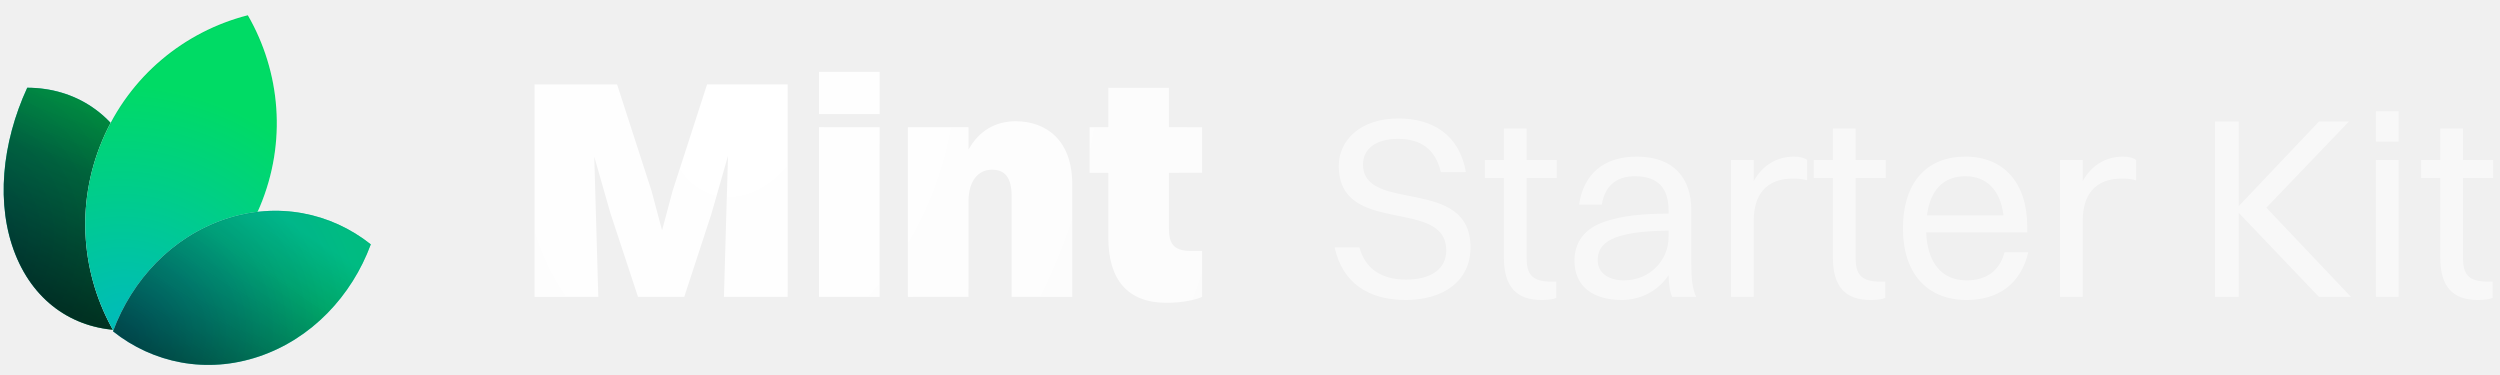
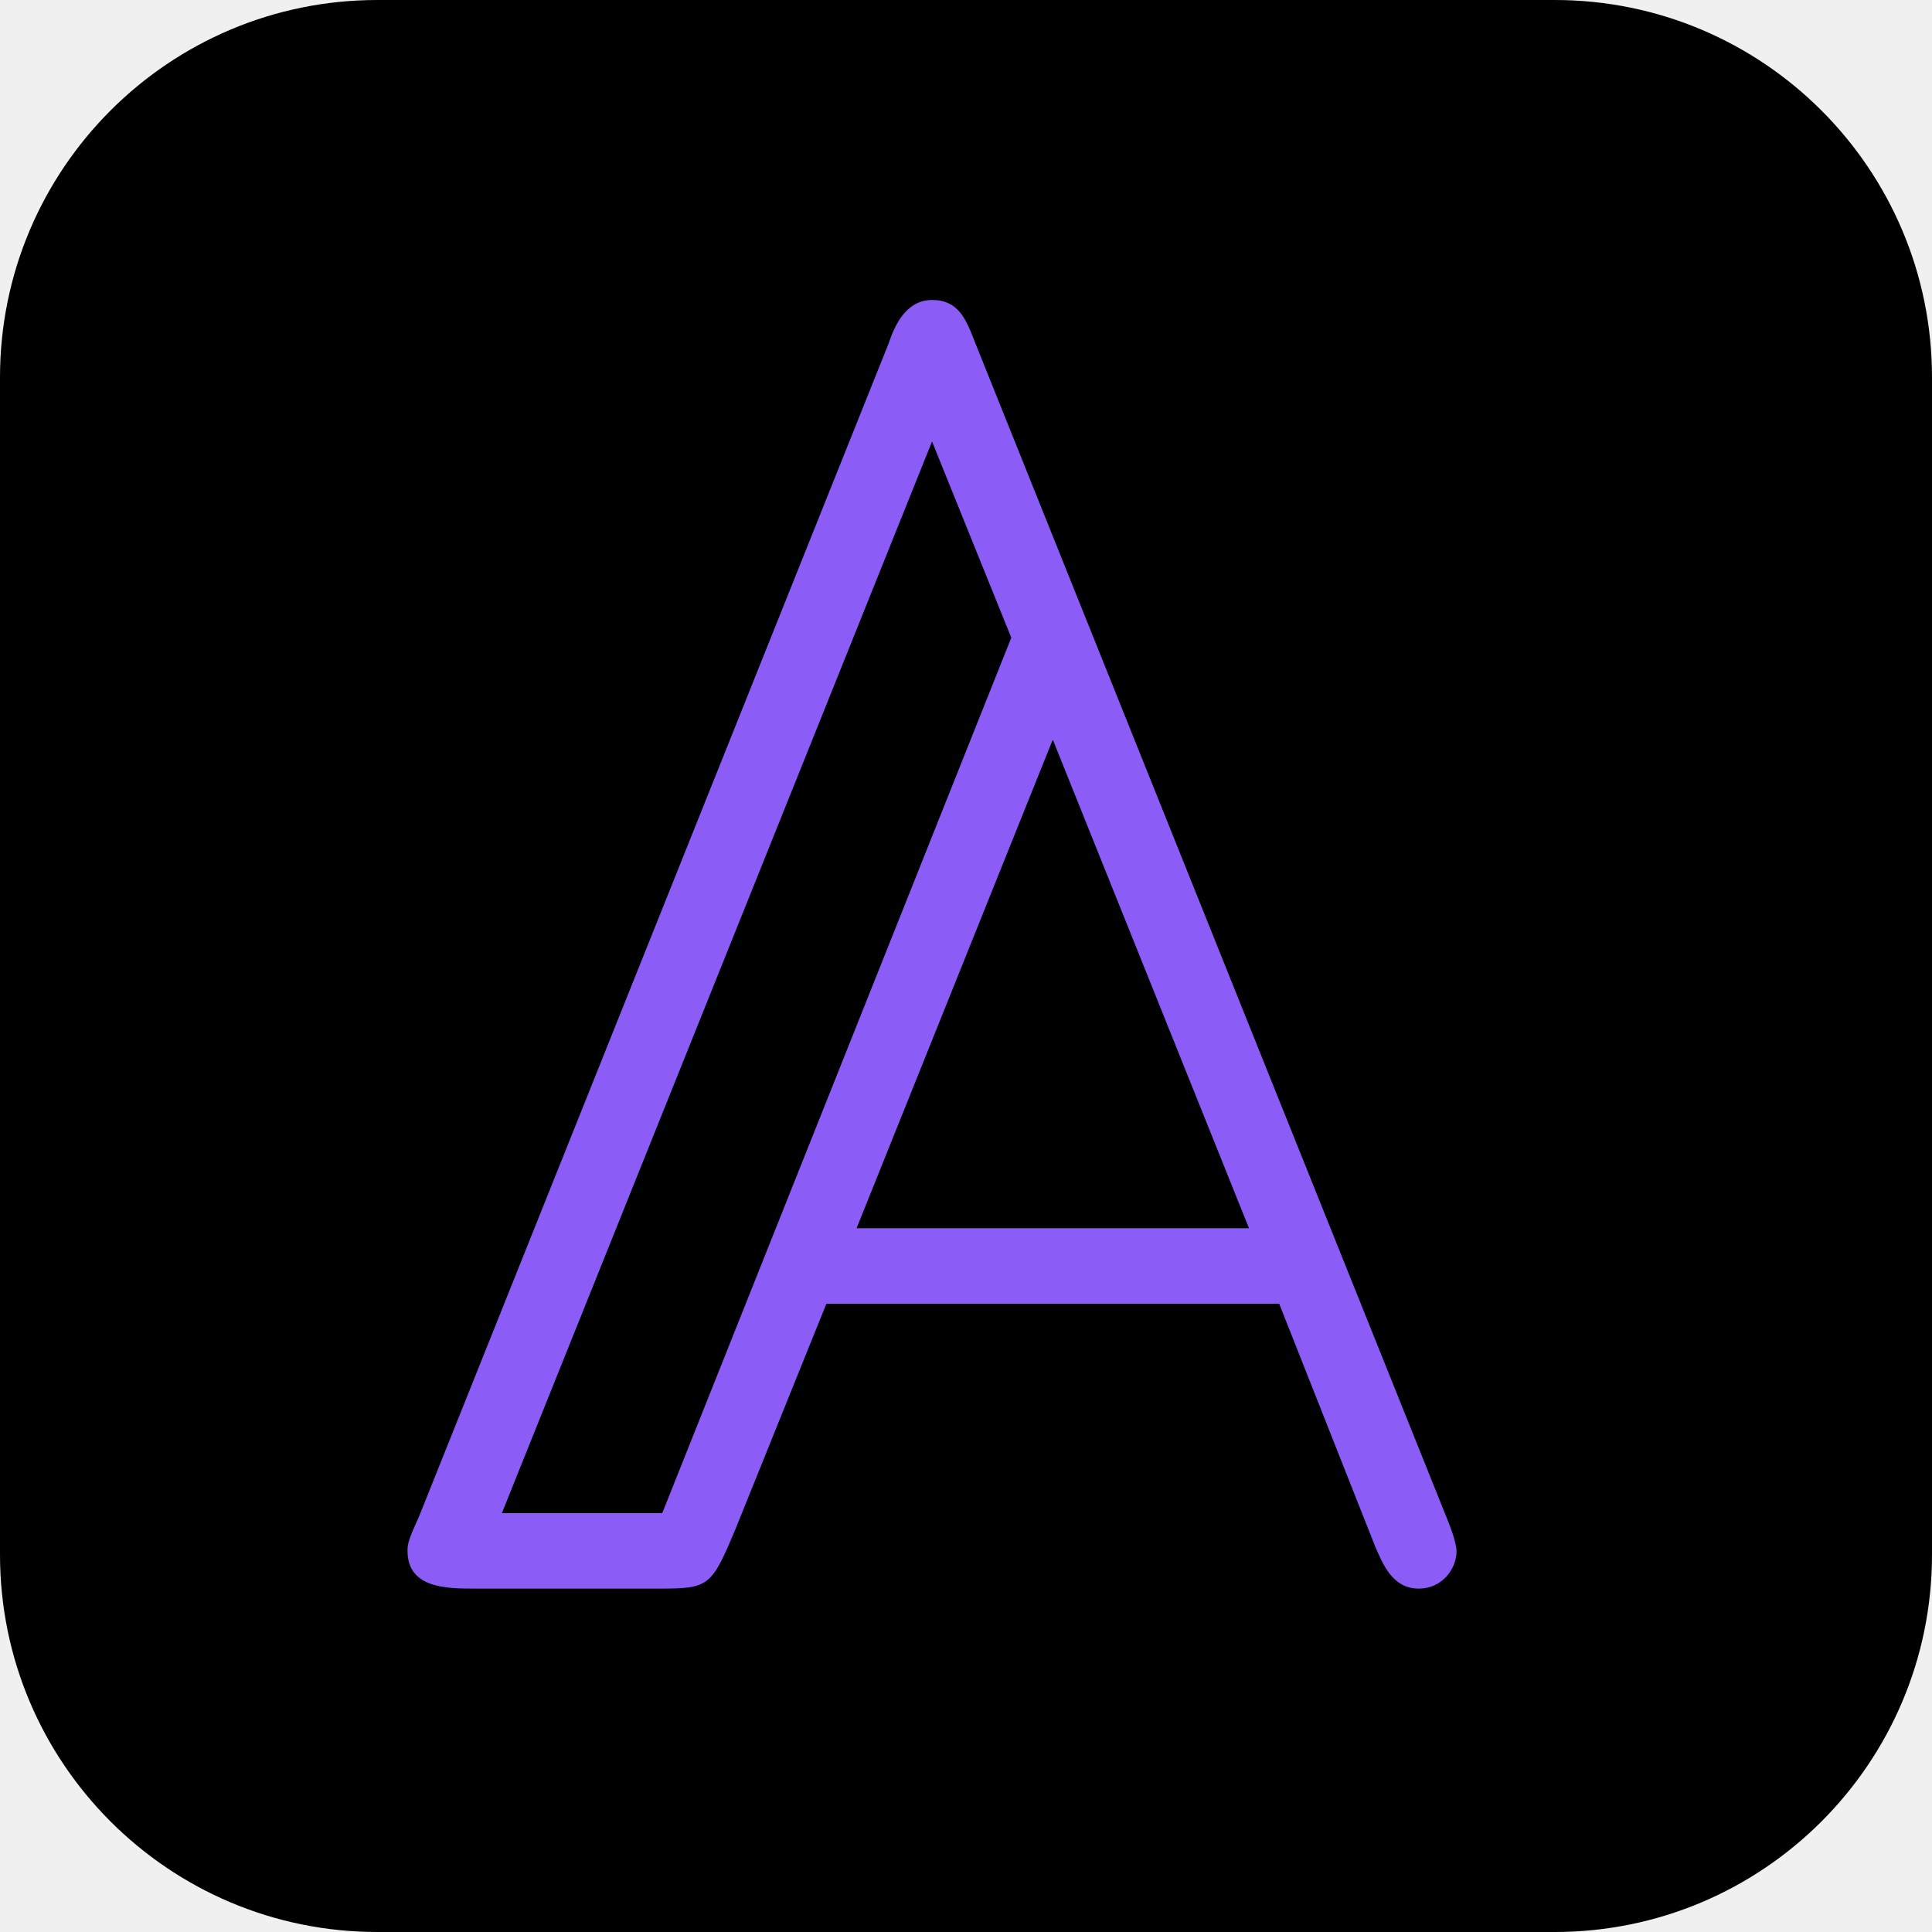
- <svg xmlns="http://www.w3.org/2000/svg" width="160" height="24" viewBox="0 0 160 24" fill="none">
-   <path d="M7.953 21.139C4.896 21.13 2.255 19.458 0.987 16.29C-0.28 13.121 0.109 9.163 1.744 5.615C4.801 5.624 7.442 7.296 8.71 10.465C9.977 13.633 9.588 17.591 7.953 21.139Z" fill="white" />
-   <path d="M7.953 21.139C4.896 21.13 2.255 19.458 0.987 16.29C-0.28 13.121 0.109 9.163 1.744 5.615C4.801 5.624 7.442 7.296 8.71 10.465C9.977 13.633 9.588 17.591 7.953 21.139Z" fill="url(#paint0_radial_115_109)" />
-   <path d="M7.953 21.139C4.896 21.13 2.255 19.458 0.987 16.29C-0.28 13.121 0.109 9.163 1.744 5.615C4.801 5.624 7.442 7.296 8.71 10.465C9.977 13.633 9.588 17.591 7.953 21.139Z" fill="black" fill-opacity="0.5" style="mix-blend-mode:hard-light" />
-   <path d="M7.953 21.139C4.896 21.13 2.255 19.458 0.987 16.29C-0.28 13.121 0.109 9.163 1.744 5.615C4.801 5.624 7.442 7.296 8.71 10.465C9.977 13.633 9.588 17.591 7.953 21.139Z" fill="url(#paint1_linear_115_109)" fill-opacity="0.5" style="mix-blend-mode:hard-light" />
-   <path d="M7.935 21.111C4.897 21.096 2.274 19.431 1.013 16.279C-0.248 13.124 0.136 9.182 1.762 5.643C4.8 5.659 7.423 7.324 8.684 10.476C9.945 13.63 9.561 17.572 7.935 21.111Z" stroke="url(#paint2_linear_115_109)" stroke-opacity="0.05" stroke-width="0.056" />
-   <path d="M7.31 21.257C11.354 20.221 14.884 17.375 16.628 13.236C18.373 9.097 17.945 4.587 15.86 0.976C11.816 2.012 8.287 4.858 6.542 8.998C4.797 13.137 5.225 17.646 7.31 21.257Z" fill="white" />
-   <path d="M7.31 21.257C11.354 20.221 14.884 17.375 16.628 13.236C18.373 9.097 17.945 4.587 15.86 0.976C11.816 2.012 8.287 4.858 6.542 8.998C4.797 13.137 5.225 17.646 7.31 21.257Z" fill="url(#paint3_radial_115_109)" />
-   <path d="M16.602 13.225C14.864 17.349 11.351 20.187 7.324 21.225C5.253 17.624 4.829 13.132 6.568 9.009C8.306 4.885 11.819 2.047 15.846 1.009C17.918 4.61 18.341 9.101 16.602 13.225Z" stroke="url(#paint4_linear_115_109)" stroke-opacity="0.05" stroke-width="0.056" />
-   <path d="M7.234 21.207C9.789 23.237 13.21 23.951 16.577 22.814C19.944 21.677 22.506 18.945 23.73 15.638C21.175 13.608 17.754 12.894 14.387 14.031C11.02 15.168 8.458 17.901 7.234 21.207Z" fill="white" />
-   <path d="M7.234 21.207C9.789 23.237 13.21 23.951 16.577 22.814C19.944 21.677 22.506 18.945 23.73 15.638C21.175 13.608 17.754 12.894 14.387 14.031C11.02 15.168 8.458 17.901 7.234 21.207Z" fill="url(#paint5_radial_115_109)" />
-   <path d="M7.234 21.207C9.789 23.237 13.21 23.951 16.577 22.814C19.944 21.677 22.506 18.945 23.73 15.638C21.175 13.608 17.754 12.894 14.387 14.031C11.02 15.168 8.458 17.901 7.234 21.207Z" fill="black" fill-opacity="0.2" style="mix-blend-mode:hard-light" />
-   <path d="M7.234 21.207C9.789 23.237 13.21 23.951 16.577 22.814C19.944 21.677 22.506 18.945 23.73 15.638C21.175 13.608 17.754 12.894 14.387 14.031C11.02 15.168 8.458 17.901 7.234 21.207Z" fill="url(#paint6_linear_115_109)" fill-opacity="0.5" style="mix-blend-mode:hard-light" />
-   <path d="M16.568 22.787C13.218 23.918 9.814 23.212 7.267 21.198C8.492 17.907 11.044 15.189 14.396 14.058C17.747 12.927 21.15 13.633 23.697 15.648C22.472 18.938 19.92 21.656 16.568 22.787Z" stroke="url(#paint7_linear_115_109)" stroke-opacity="0.05" stroke-width="0.056" />
-   <path d="M34.212 19V5.4H39.492L41.692 12.2L42.372 14.74L43.052 12.2L45.252 5.4H50.412V19H46.332L46.592 9.98L45.532 13.68L43.792 19H40.832L39.052 13.6L38.032 10.02L38.292 19H34.212ZM52.416 7.3V4.6H56.295V7.3H52.416ZM52.416 19V8.14H56.295V19H52.416ZM58.104 19V8.14H61.984V9.58C62.664 8.34 63.744 7.76 65.004 7.76C66.964 7.76 68.624 8.98 68.624 11.78V19H64.744V12.56C64.744 11.34 64.304 10.86 63.484 10.86C62.604 10.86 61.984 11.58 61.984 12.88V19H58.104ZM70.933 15.22V11.06H69.733V8.14H70.933V5.62H74.813V8.14H76.933V11.06H74.813V14.6C74.813 15.5 75.033 16.06 76.213 16.06H76.933V19C76.493 19.2 75.673 19.38 74.653 19.38C72.153 19.38 70.933 17.88 70.933 15.22Z" fill="url(#paint8_radial_115_109)" />
-   <path d="M87.232 10.519C87.232 13.687 94.112 11.229 94.112 15.832C94.112 17.994 92.364 19.198 89.971 19.198C87.562 19.198 85.912 18.093 85.417 15.832H87.001C87.364 17.169 88.371 17.895 89.987 17.895C91.671 17.895 92.561 17.152 92.561 16.03C92.561 12.598 85.681 15.155 85.681 10.618C85.681 9.001 87.034 7.582 89.509 7.582C91.671 7.582 93.403 8.621 93.816 11.014H92.215C91.868 9.529 90.912 8.886 89.476 8.886C88.057 8.886 87.232 9.529 87.232 10.519ZM96.25 16.476V11.393H95.029V10.239H96.25V8.226H97.702V10.239H99.632V11.393H97.702V16.476C97.702 17.532 98.015 18.026 99.302 18.026H99.599V19.066C99.434 19.148 99.071 19.198 98.659 19.198C97.025 19.198 96.25 18.323 96.25 16.476ZM102.516 13.093H101.064C101.345 11.162 102.615 10.024 104.76 10.024C107.103 10.024 108.242 11.393 108.242 13.44V16.888C108.242 17.895 108.324 18.521 108.555 19H107.021C106.856 18.654 106.806 18.142 106.79 17.614C106.047 18.72 104.859 19.198 103.803 19.198C101.988 19.198 100.767 18.357 100.767 16.69C100.767 15.486 101.427 14.611 102.714 14.182C103.902 13.786 105.107 13.687 106.79 13.671V13.473C106.79 12.053 106.13 11.278 104.628 11.278C103.374 11.278 102.698 11.971 102.516 13.093ZM102.252 16.657C102.252 17.465 102.929 17.944 103.952 17.944C105.569 17.944 106.79 16.674 106.79 15.172V14.759C103.061 14.793 102.252 15.585 102.252 16.657ZM110.787 19V10.239H112.239V11.591C112.833 10.519 113.774 10.024 114.83 10.024C115.176 10.024 115.49 10.107 115.655 10.239V11.542C115.407 11.46 115.094 11.427 114.747 11.427C112.998 11.427 112.239 12.515 112.239 14.1V19H110.787ZM117.305 16.476V11.393H116.084V10.239H117.305V8.226H118.757V10.239H120.688V11.393H118.757V16.476C118.757 17.532 119.071 18.026 120.358 18.026H120.655V19.066C120.49 19.148 120.127 19.198 119.714 19.198C118.081 19.198 117.305 18.323 117.305 16.476ZM129.809 16.145C129.33 18.192 127.862 19.198 125.865 19.198C123.324 19.198 121.79 17.482 121.79 14.627C121.79 11.658 123.324 10.024 125.783 10.024C128.258 10.024 129.743 11.723 129.743 14.512V14.875H123.275C123.357 16.838 124.281 17.944 125.865 17.944C127.103 17.944 127.977 17.35 128.291 16.145H129.809ZM125.783 11.278C124.38 11.278 123.539 12.152 123.324 13.786H128.225C128.027 12.169 127.152 11.278 125.783 11.278ZM131.843 19V10.239H133.295V11.591C133.889 10.519 134.829 10.024 135.885 10.024C136.232 10.024 136.545 10.107 136.71 10.239V11.542C136.463 11.46 136.149 11.427 135.803 11.427C134.054 11.427 133.295 12.515 133.295 14.1V19H131.843ZM141.763 19V7.78H143.281V13.192L148.413 7.78H150.327L145.047 13.291L150.459 19H148.413L143.281 13.621V19H141.763ZM152.06 9.067V7.12H153.512V9.067H152.06ZM152.06 19V10.239H153.512V19H152.06ZM156.178 16.476V11.393H154.957V10.239H156.178V8.226H157.63V10.239H159.56V11.393H157.63V16.476C157.63 17.532 157.943 18.026 159.23 18.026H159.527V19.066C159.362 19.148 158.999 19.198 158.587 19.198C156.953 19.198 156.178 18.323 156.178 16.476Z" fill="white" fill-opacity="0.55" />
-   <defs>
-     <radialGradient id="paint0_radial_115_109" cx="0" cy="0" r="1" gradientUnits="userSpaceOnUse" gradientTransform="translate(-3.00503 15.023) rotate(-10.029) scale(17.9572 17.784)">
-       <stop stop-color="#00B0BB" />
-       <stop offset="1" stop-color="#00DB65" />
-     </radialGradient>
-     <linearGradient id="paint1_linear_115_109" x1="7.39" y1="4.813" x2="1.63" y2="18.689" gradientUnits="userSpaceOnUse">
-       <stop stop-color="#18E299" />
-       <stop offset="1" />
-     </linearGradient>
-     <linearGradient id="paint2_linear_115_109" x1="7.948" y1="8.016" x2="1.761" y2="18.746" gradientUnits="userSpaceOnUse">
-       <stop />
-       <stop offset="1" stop-opacity="0" />
-     </linearGradient>
-     <radialGradient id="paint3_radial_115_109" cx="0" cy="0" r="1" gradientUnits="userSpaceOnUse" gradientTransform="translate(8.11404 20.8822) rotate(-75.7542) scale(21.6246 23.7772)">
-       <stop stop-color="#00BBBB" />
-       <stop offset="0.713" stop-color="#00DB65" />
-     </radialGradient>
-     <linearGradient id="paint4_linear_115_109" x1="7.602" y1="5.871" x2="15.556" y2="16.372" gradientUnits="userSpaceOnUse">
-       <stop />
-       <stop offset="1" stop-opacity="0" />
-     </linearGradient>
-     <radialGradient id="paint5_radial_115_109" cx="0" cy="0" r="1" gradientUnits="userSpaceOnUse" gradientTransform="translate(7.84537 21.5181) rotate(-20.3525) scale(18.5603 17.32)">
-       <stop stop-color="#00B0BB" />
-       <stop offset="1" stop-color="#00DB65" />
-     </radialGradient>
-     <linearGradient id="paint6_linear_115_109" x1="16.808" y1="13.007" x2="10.041" y2="22.994" gradientUnits="userSpaceOnUse">
-       <stop stop-color="#00B1BC" />
-       <stop offset="1" />
-     </linearGradient>
-     <linearGradient id="paint7_linear_115_109" x1="16.808" y1="13.007" x2="14.169" y2="23.841" gradientUnits="userSpaceOnUse">
-       <stop />
-       <stop offset="1" stop-opacity="0" />
-     </linearGradient>
-     <radialGradient id="paint8_radial_115_109" cx="0" cy="0" r="1" gradientUnits="userSpaceOnUse" gradientTransform="translate(47.2781 7) rotate(19.0047) scale(67.5582 85.7506)">
-       <stop stop-color="white" />
-       <stop offset="1" stop-color="white" stop-opacity="0.5" />
-     </radialGradient>
-   </defs>
+ <svg xmlns="http://www.w3.org/2000/svg" width="1024px" height="1024px" viewBox="0 0 1024 1024" version="1.1">
+   <g id="页面-1" stroke="none" stroke-width="1" fill="none" fill-rule="evenodd">
+     <g id="logo-docs-dark">
+       <rect id="bg" fill="#000000" x="0" y="0" width="1024" height="1024" rx="200" />
+       <text id="𝔸" font-family="STIXTwoMath-Regular, STIX Two Math" font-size="1000" font-weight="normal" fill="#8B5CF6">
+         <tspan x="189" y="842">𝔸</tspan>
+       </text>
+     </g>
+   </g>
</svg>
